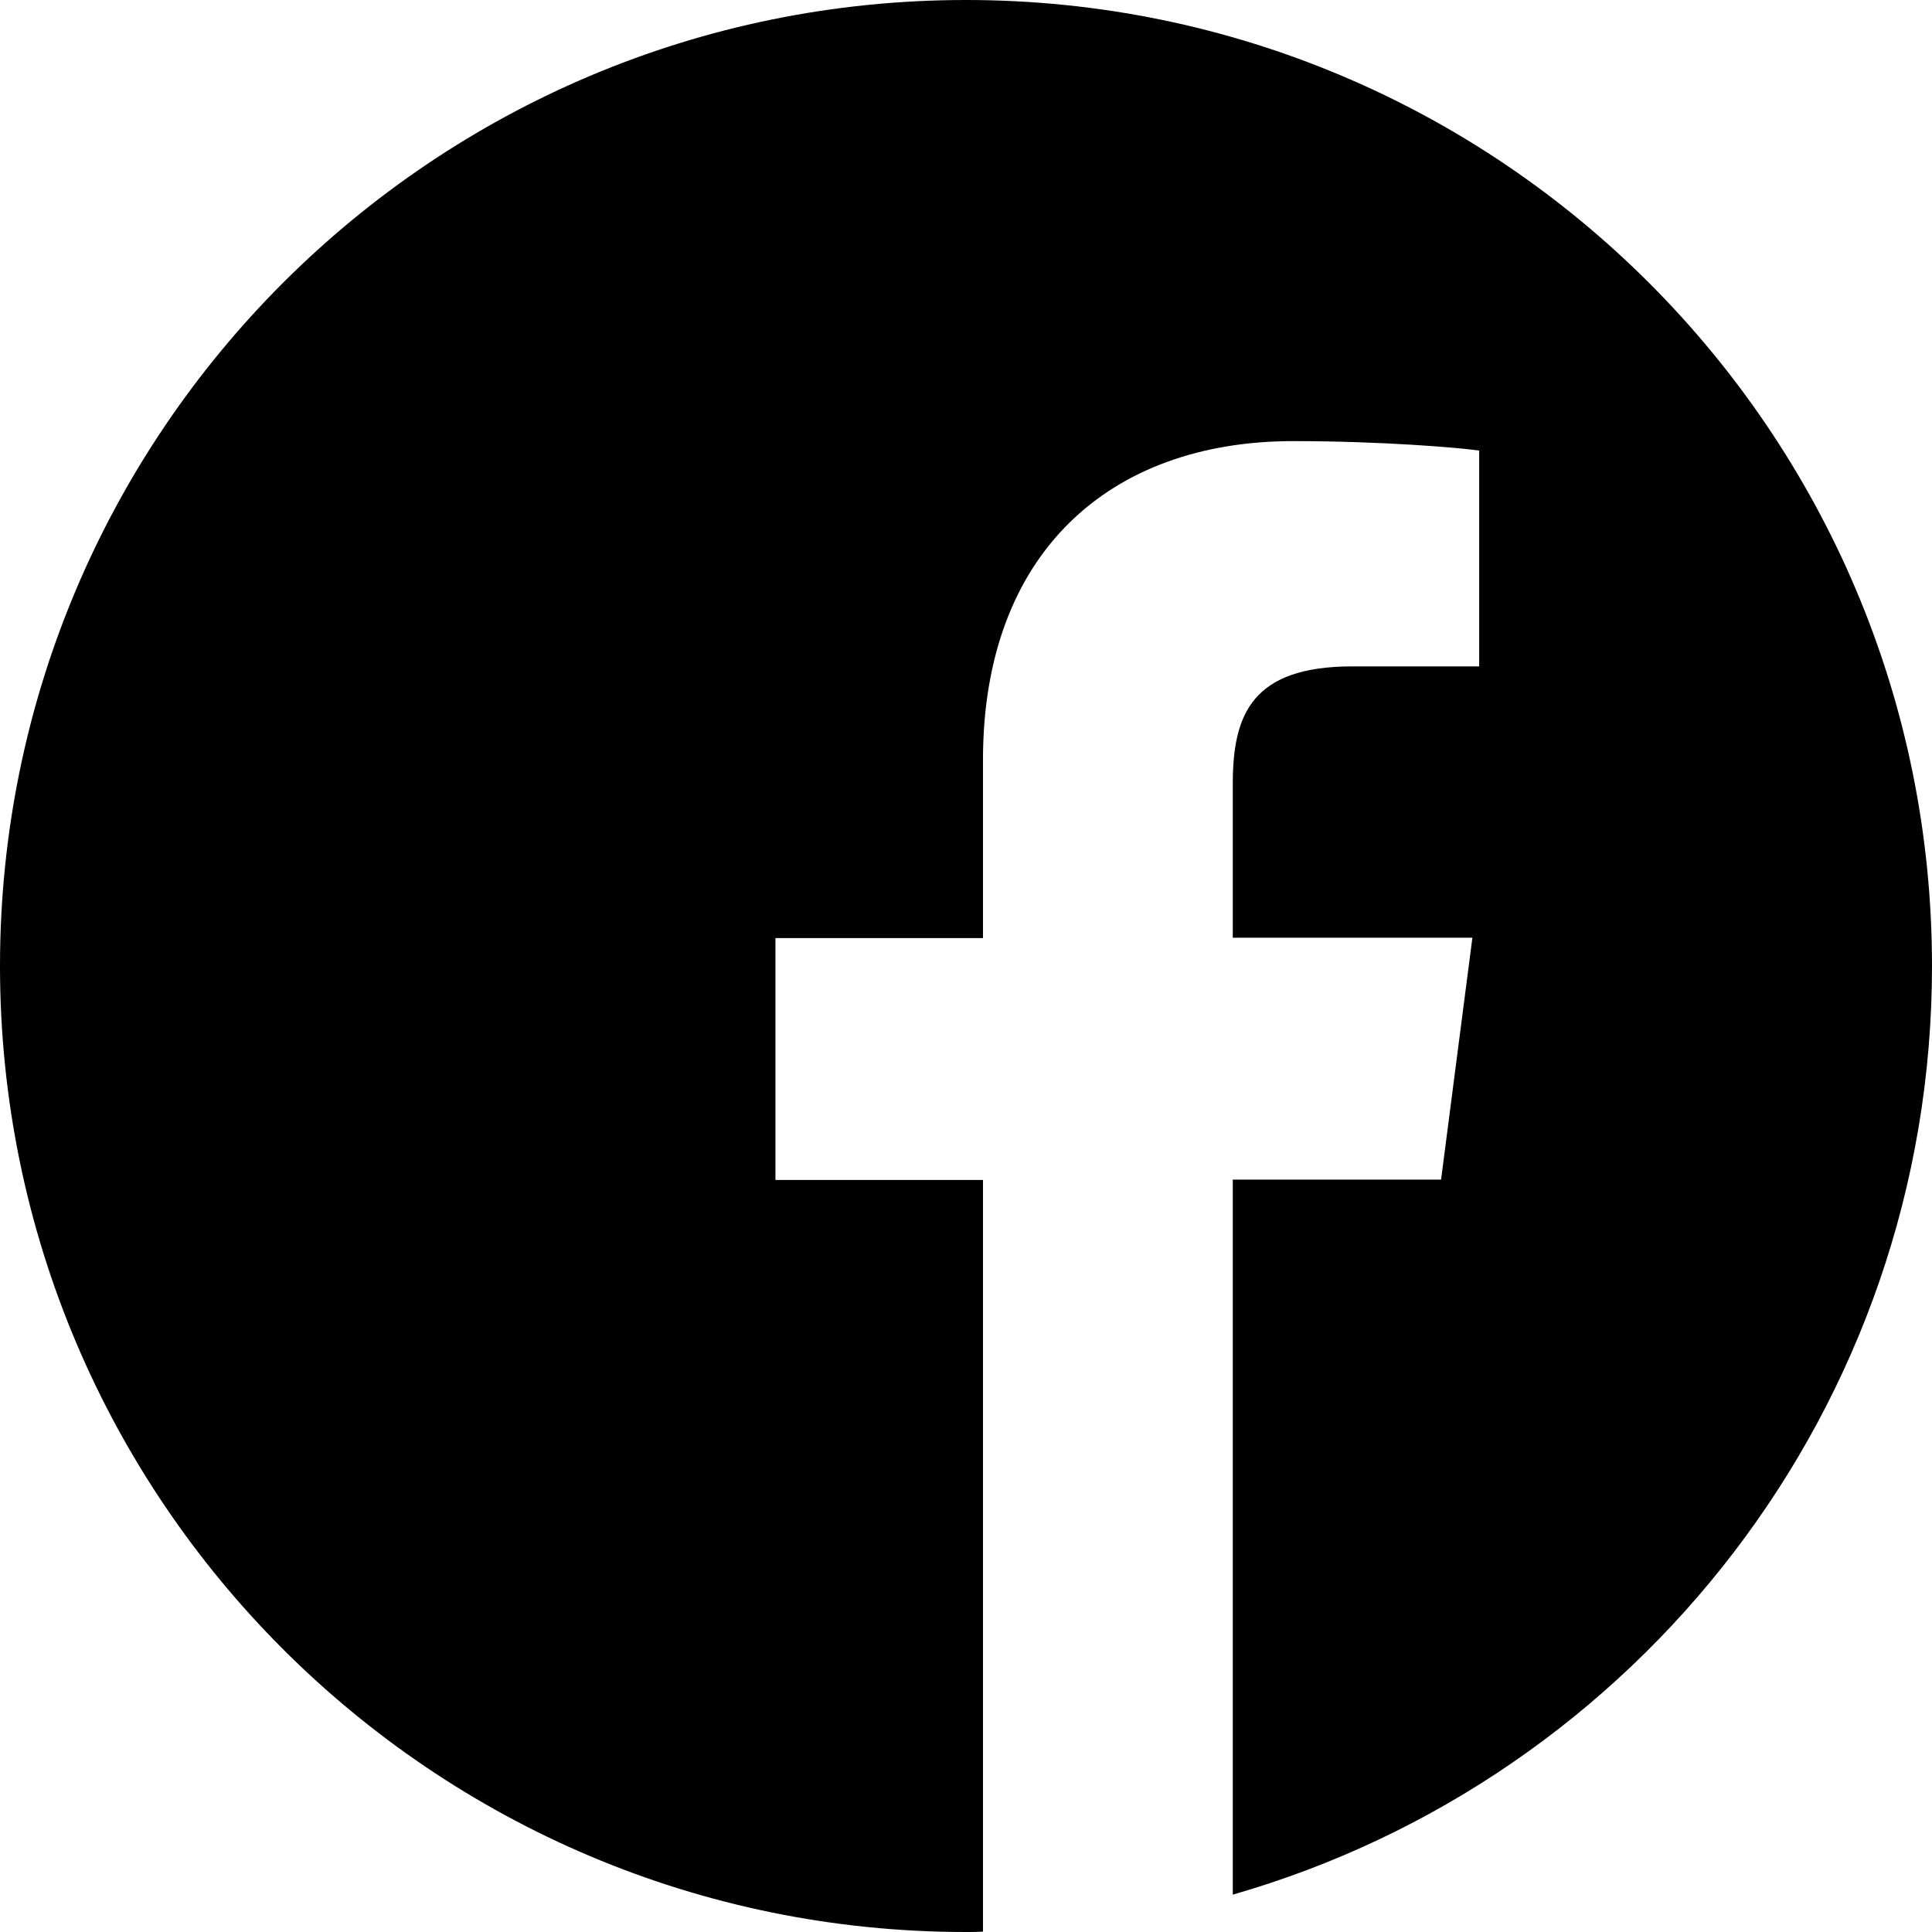
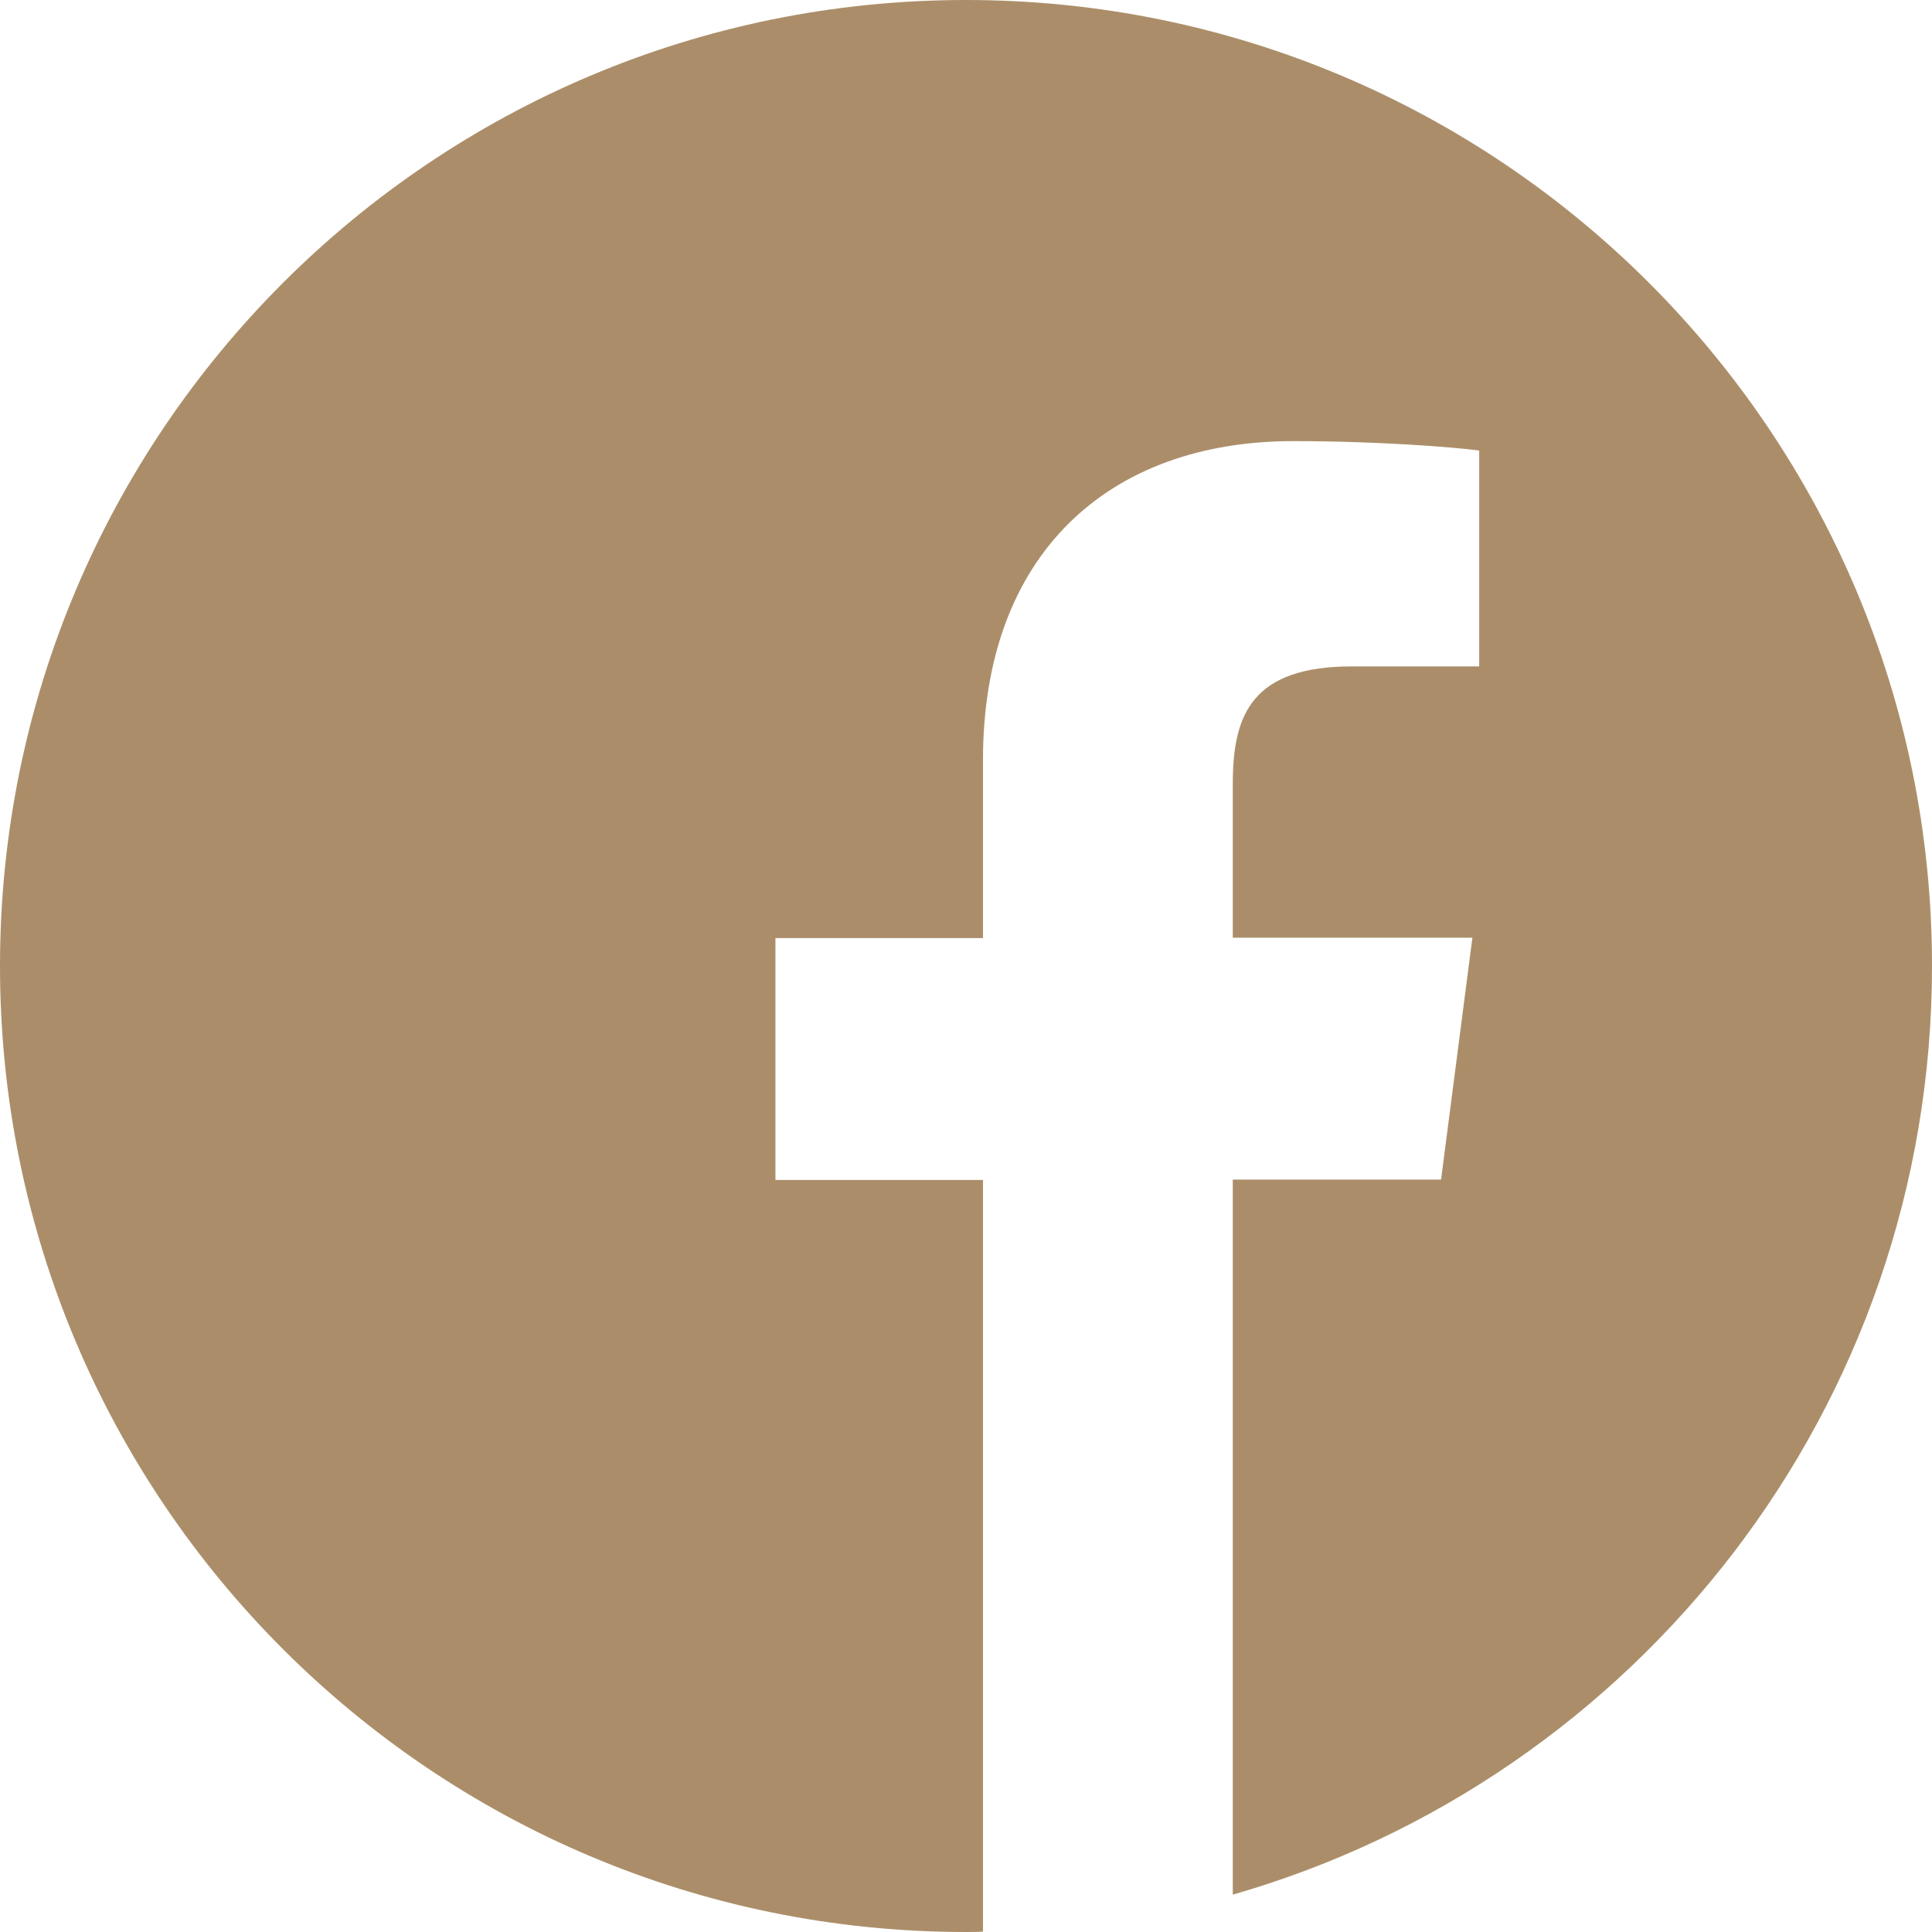
- <svg xmlns="http://www.w3.org/2000/svg" id="Capa_1" enable-background="new 0 0 512 512" height="512" viewBox="0 0 512 512" width="512">
+ <svg xmlns="http://www.w3.org/2000/svg" id="Capa_1" enable-background="new 0 0 512 512" height="512" viewBox="0 0 512 512" width="512" fill="#ab8e69">
  <path d="m512 256c0-141.4-114.6-256-256-256s-256 114.6-256 256 114.6 256 256 256c1.5 0 3 0 4.5-.1v-199.2h-55v-64.1h55v-47.2c0-54.7 33.4-84.5 82.2-84.5 23.4 0 43.5 1.7 49.3 2.5v57.2h-33.6c-26.5 0-31.7 12.6-31.7 31.1v40.8h63.5l-8.3 64.1h-55.2v189.5c107-30.7 185.3-129.2 185.3-246.1z" />
</svg>
